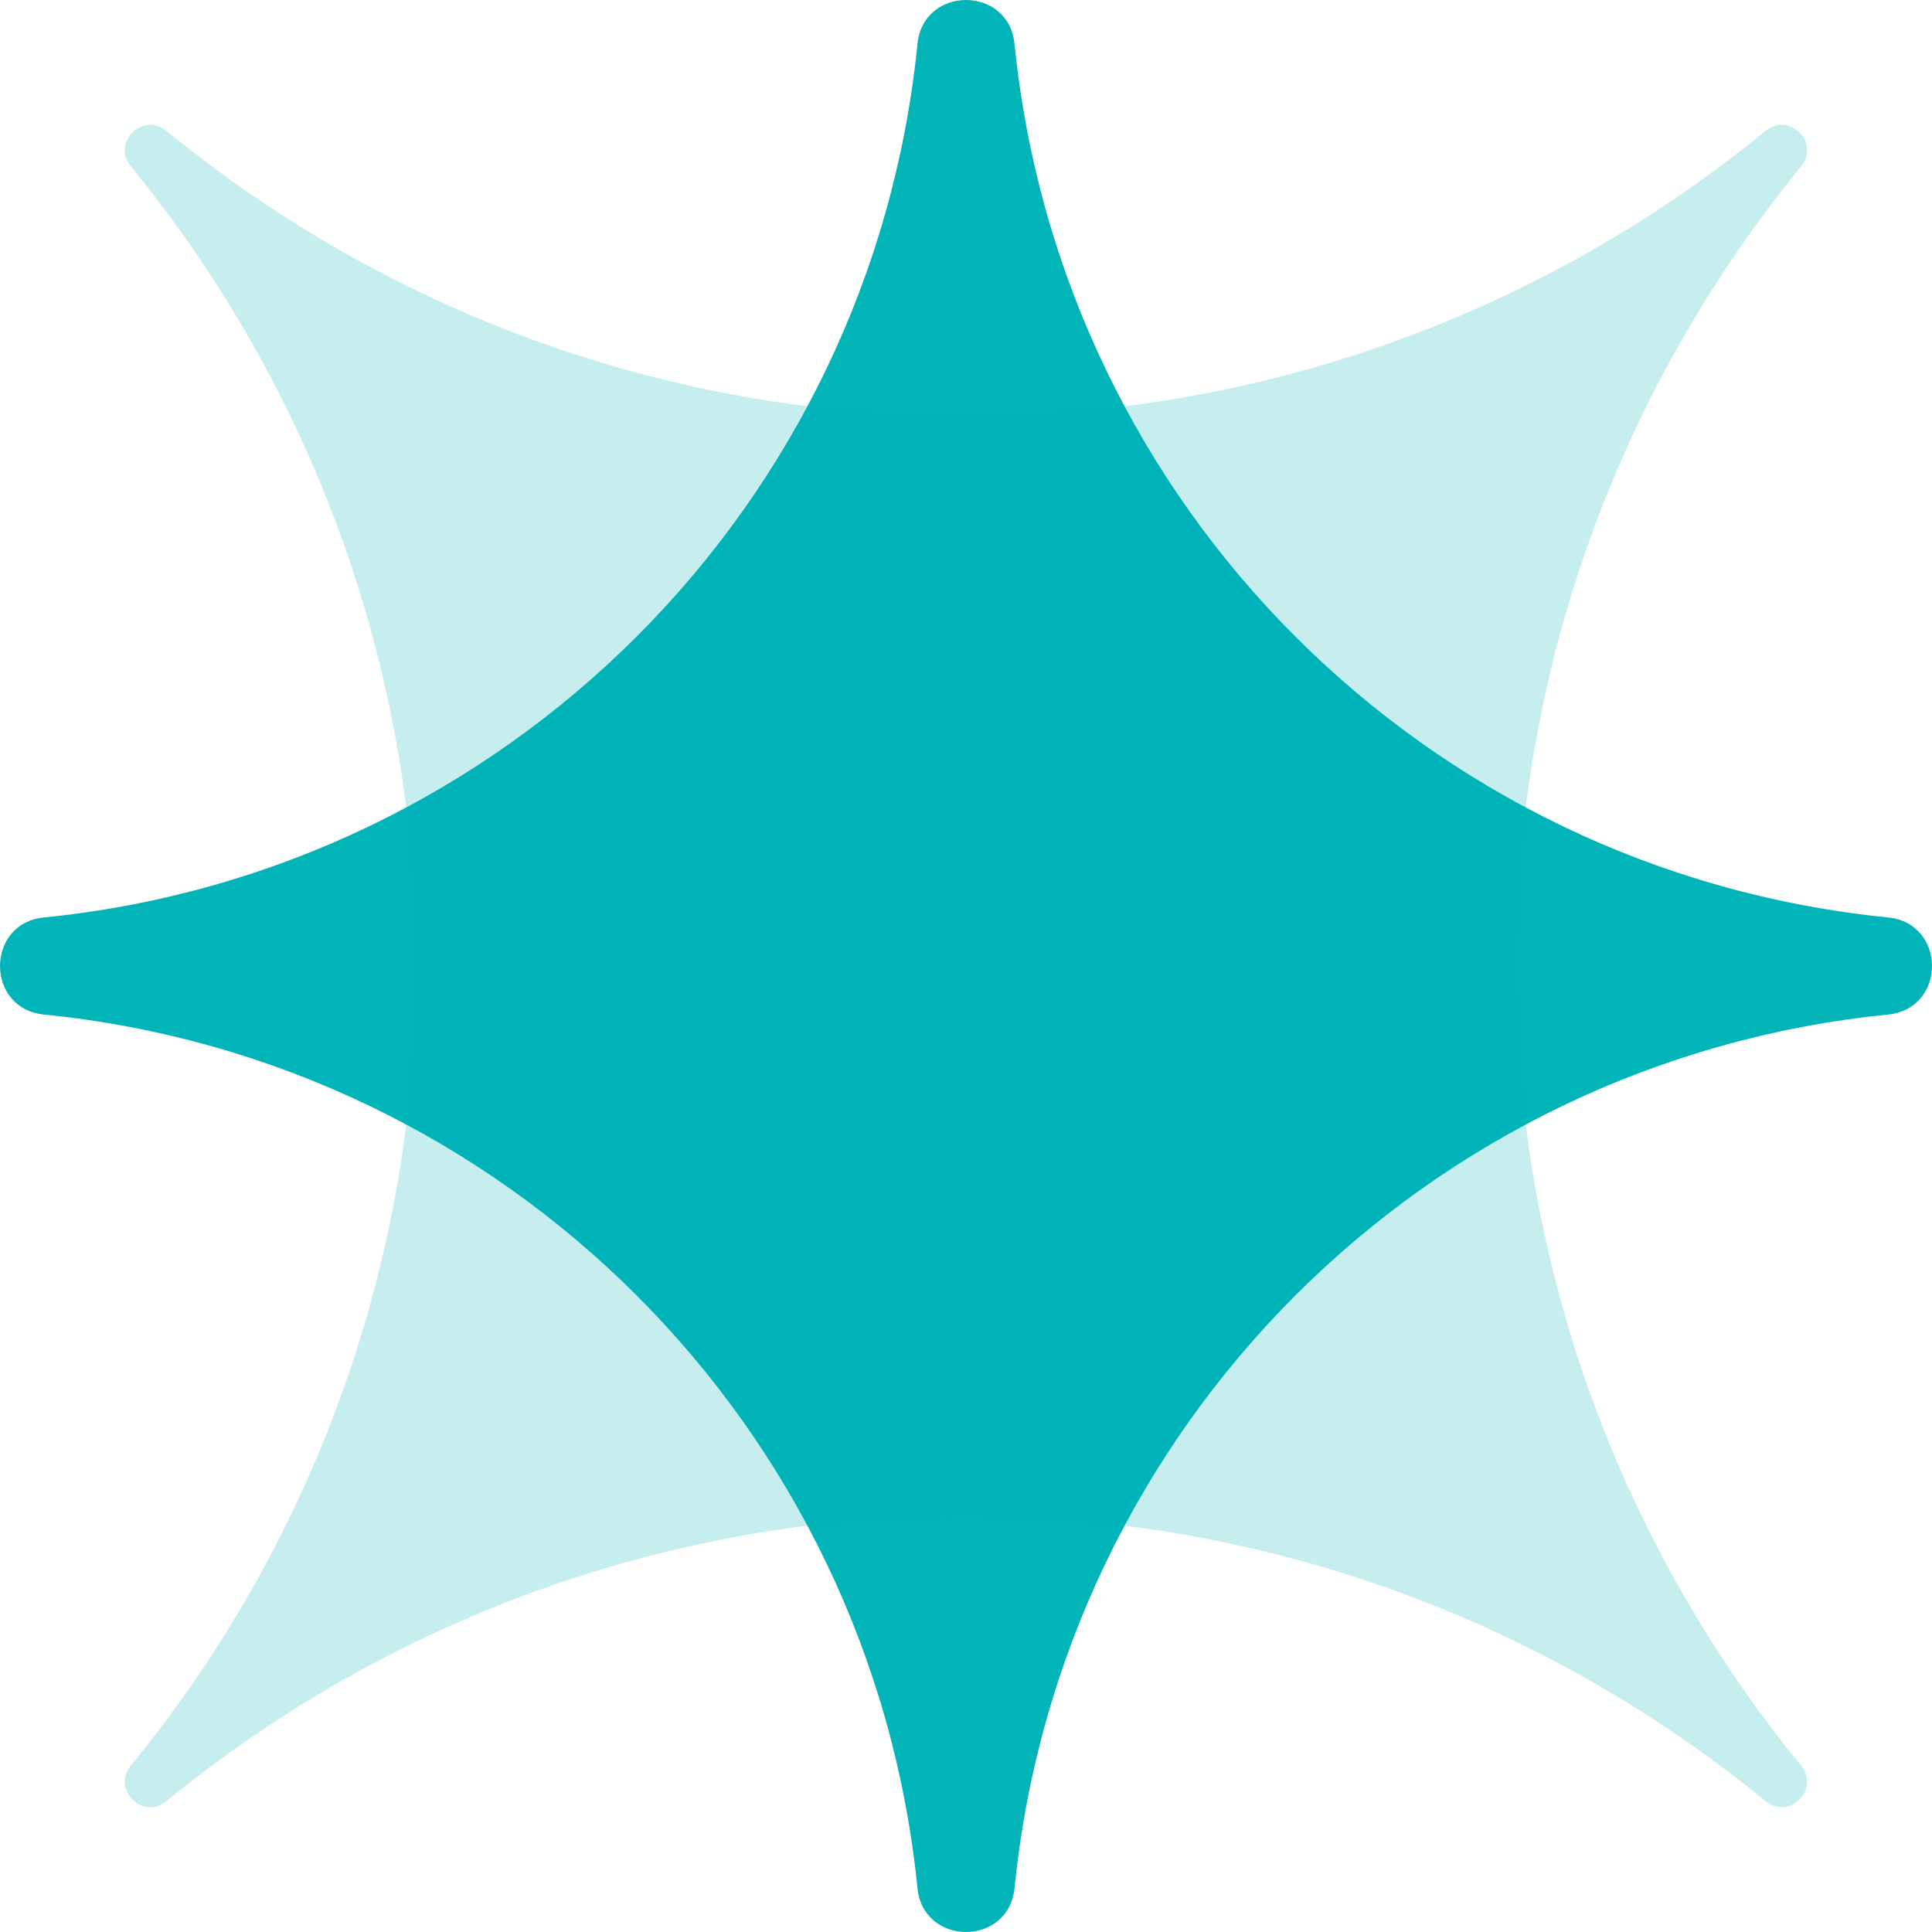
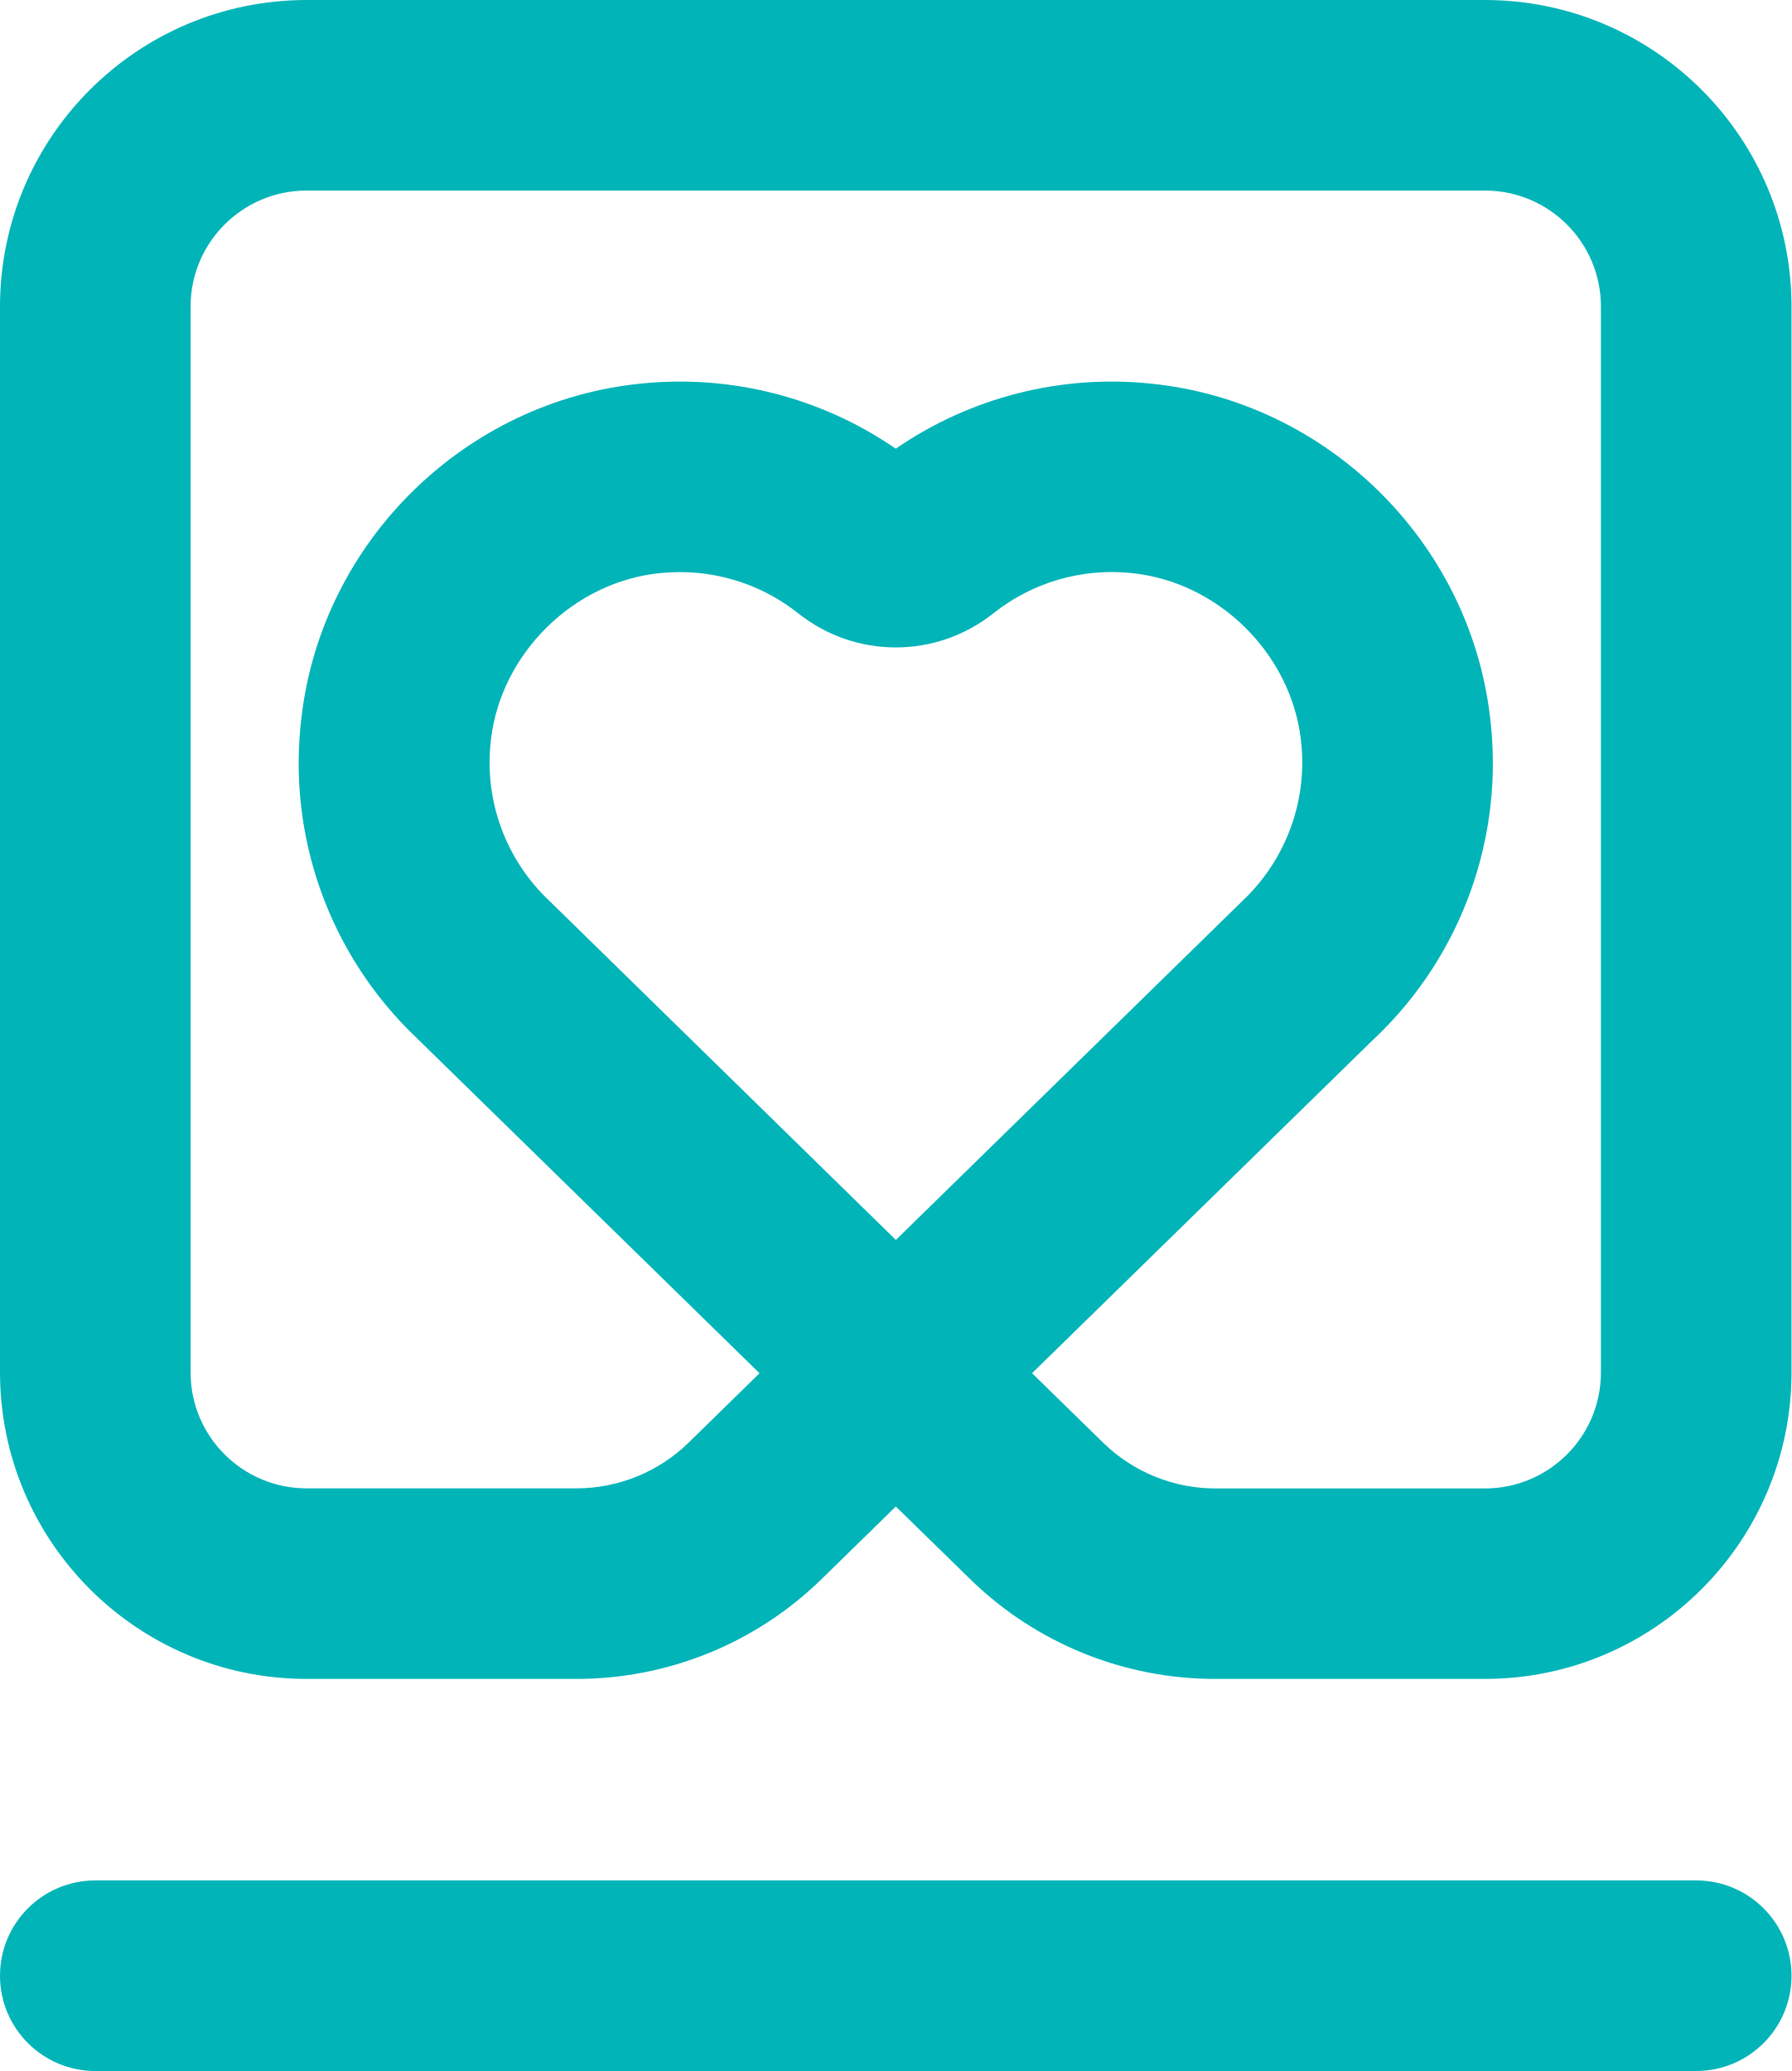
- <svg xmlns="http://www.w3.org/2000/svg" width="32" height="32" viewBox="0 0 32 32" fill="none">
-   <path d="M0.727 15.196C8.379 14.431 14.431 8.379 15.196 0.727C15.293 -0.242 16.707 -0.242 16.804 0.727C17.569 8.379 23.621 14.431 31.273 15.196C32.242 15.293 32.242 16.707 31.273 16.804C23.621 17.569 17.569 23.621 16.804 31.273C16.707 32.242 15.293 32.242 15.196 31.273C14.431 23.621 8.379 17.569 0.727 16.804C-0.242 16.707 -0.242 15.293 0.727 15.196Z" fill="#00B4B8" />
-   <path d="M2.166 29.245C8.47 21.54 8.47 10.46 2.166 2.755C1.846 2.364 2.364 1.846 2.755 2.166C10.46 8.47 21.54 8.47 29.245 2.166C29.636 1.846 30.154 2.364 29.834 2.755C23.53 10.46 23.53 21.54 29.834 29.245C30.154 29.636 29.636 30.154 29.245 29.834C21.54 23.53 10.46 23.53 2.755 29.834C2.364 30.154 1.846 29.636 2.166 29.245Z" fill="#00B4B8" fill-opacity="0.22" />
+ <svg xmlns="http://www.w3.org/2000/svg" viewBox="0 0 440.11 508.82">
+   <defs>
+     <style>.cls-1{fill:#00b4b8;}</style>
+   </defs>
+   <g id="Layer_2" data-name="Layer 2">
+     <g id="Layer_1-2" data-name="Layer 1">
+       <path class="cls-1" d="M364.83,412.49H298.68a86.06,86.06,0,0,1-60.47-24.64l-18.14-17.72L202,387.8a86.06,86.06,0,0,1-60.52,24.69H75.28A75.36,75.36,0,0,1,0,337.21V75.28A75.36,75.36,0,0,1,75.28,0H364.83a75.36,75.36,0,0,1,75.28,75.28V337.21A75.36,75.36,0,0,1,364.83,412.49ZM253.54,337.38l17.39,17a39.46,39.46,0,0,0,27.75,11.31h66.15a28.49,28.49,0,0,0,28.46-28.46V75.28a28.49,28.49,0,0,0-28.46-28.46H75.28A28.5,28.5,0,0,0,46.82,75.28V337.21a28.5,28.5,0,0,0,28.46,28.46H141.5a39.48,39.48,0,0,0,27.77-11.33l17.32-16.95L102.34,255a93.08,93.08,0,0,1-28.26-78.92c5.1-43.12,40.18-77.54,83.41-81.84a93.46,93.46,0,0,1,62.57,16,93.42,93.42,0,0,1,62.56-16c43.24,4.3,78.32,38.72,83.42,81.84a93.15,93.15,0,0,1-28.31,79l-1.22,1.17ZM167,140.56c-1.6,0-3.21.08-4.82.24-21.19,2.11-39,19.62-41.55,40.74a46.69,46.69,0,0,0,14.14,39.61l1.31,1.27,84,82.22,85.29-83.44a46.72,46.72,0,0,0,14.19-39.66C317,160.42,299.18,142.91,278,140.8a46.74,46.74,0,0,0-33.94,9.86,38.47,38.47,0,0,1-48,0A46.66,46.66,0,0,0,167,140.56Z" />
+       <path class="cls-1" d="M416.7,508.82H23.41a23.41,23.41,0,0,1,0-46.82H416.7a23.41,23.41,0,1,1,0,46.82Z" />
+     </g>
+   </g>
</svg>
